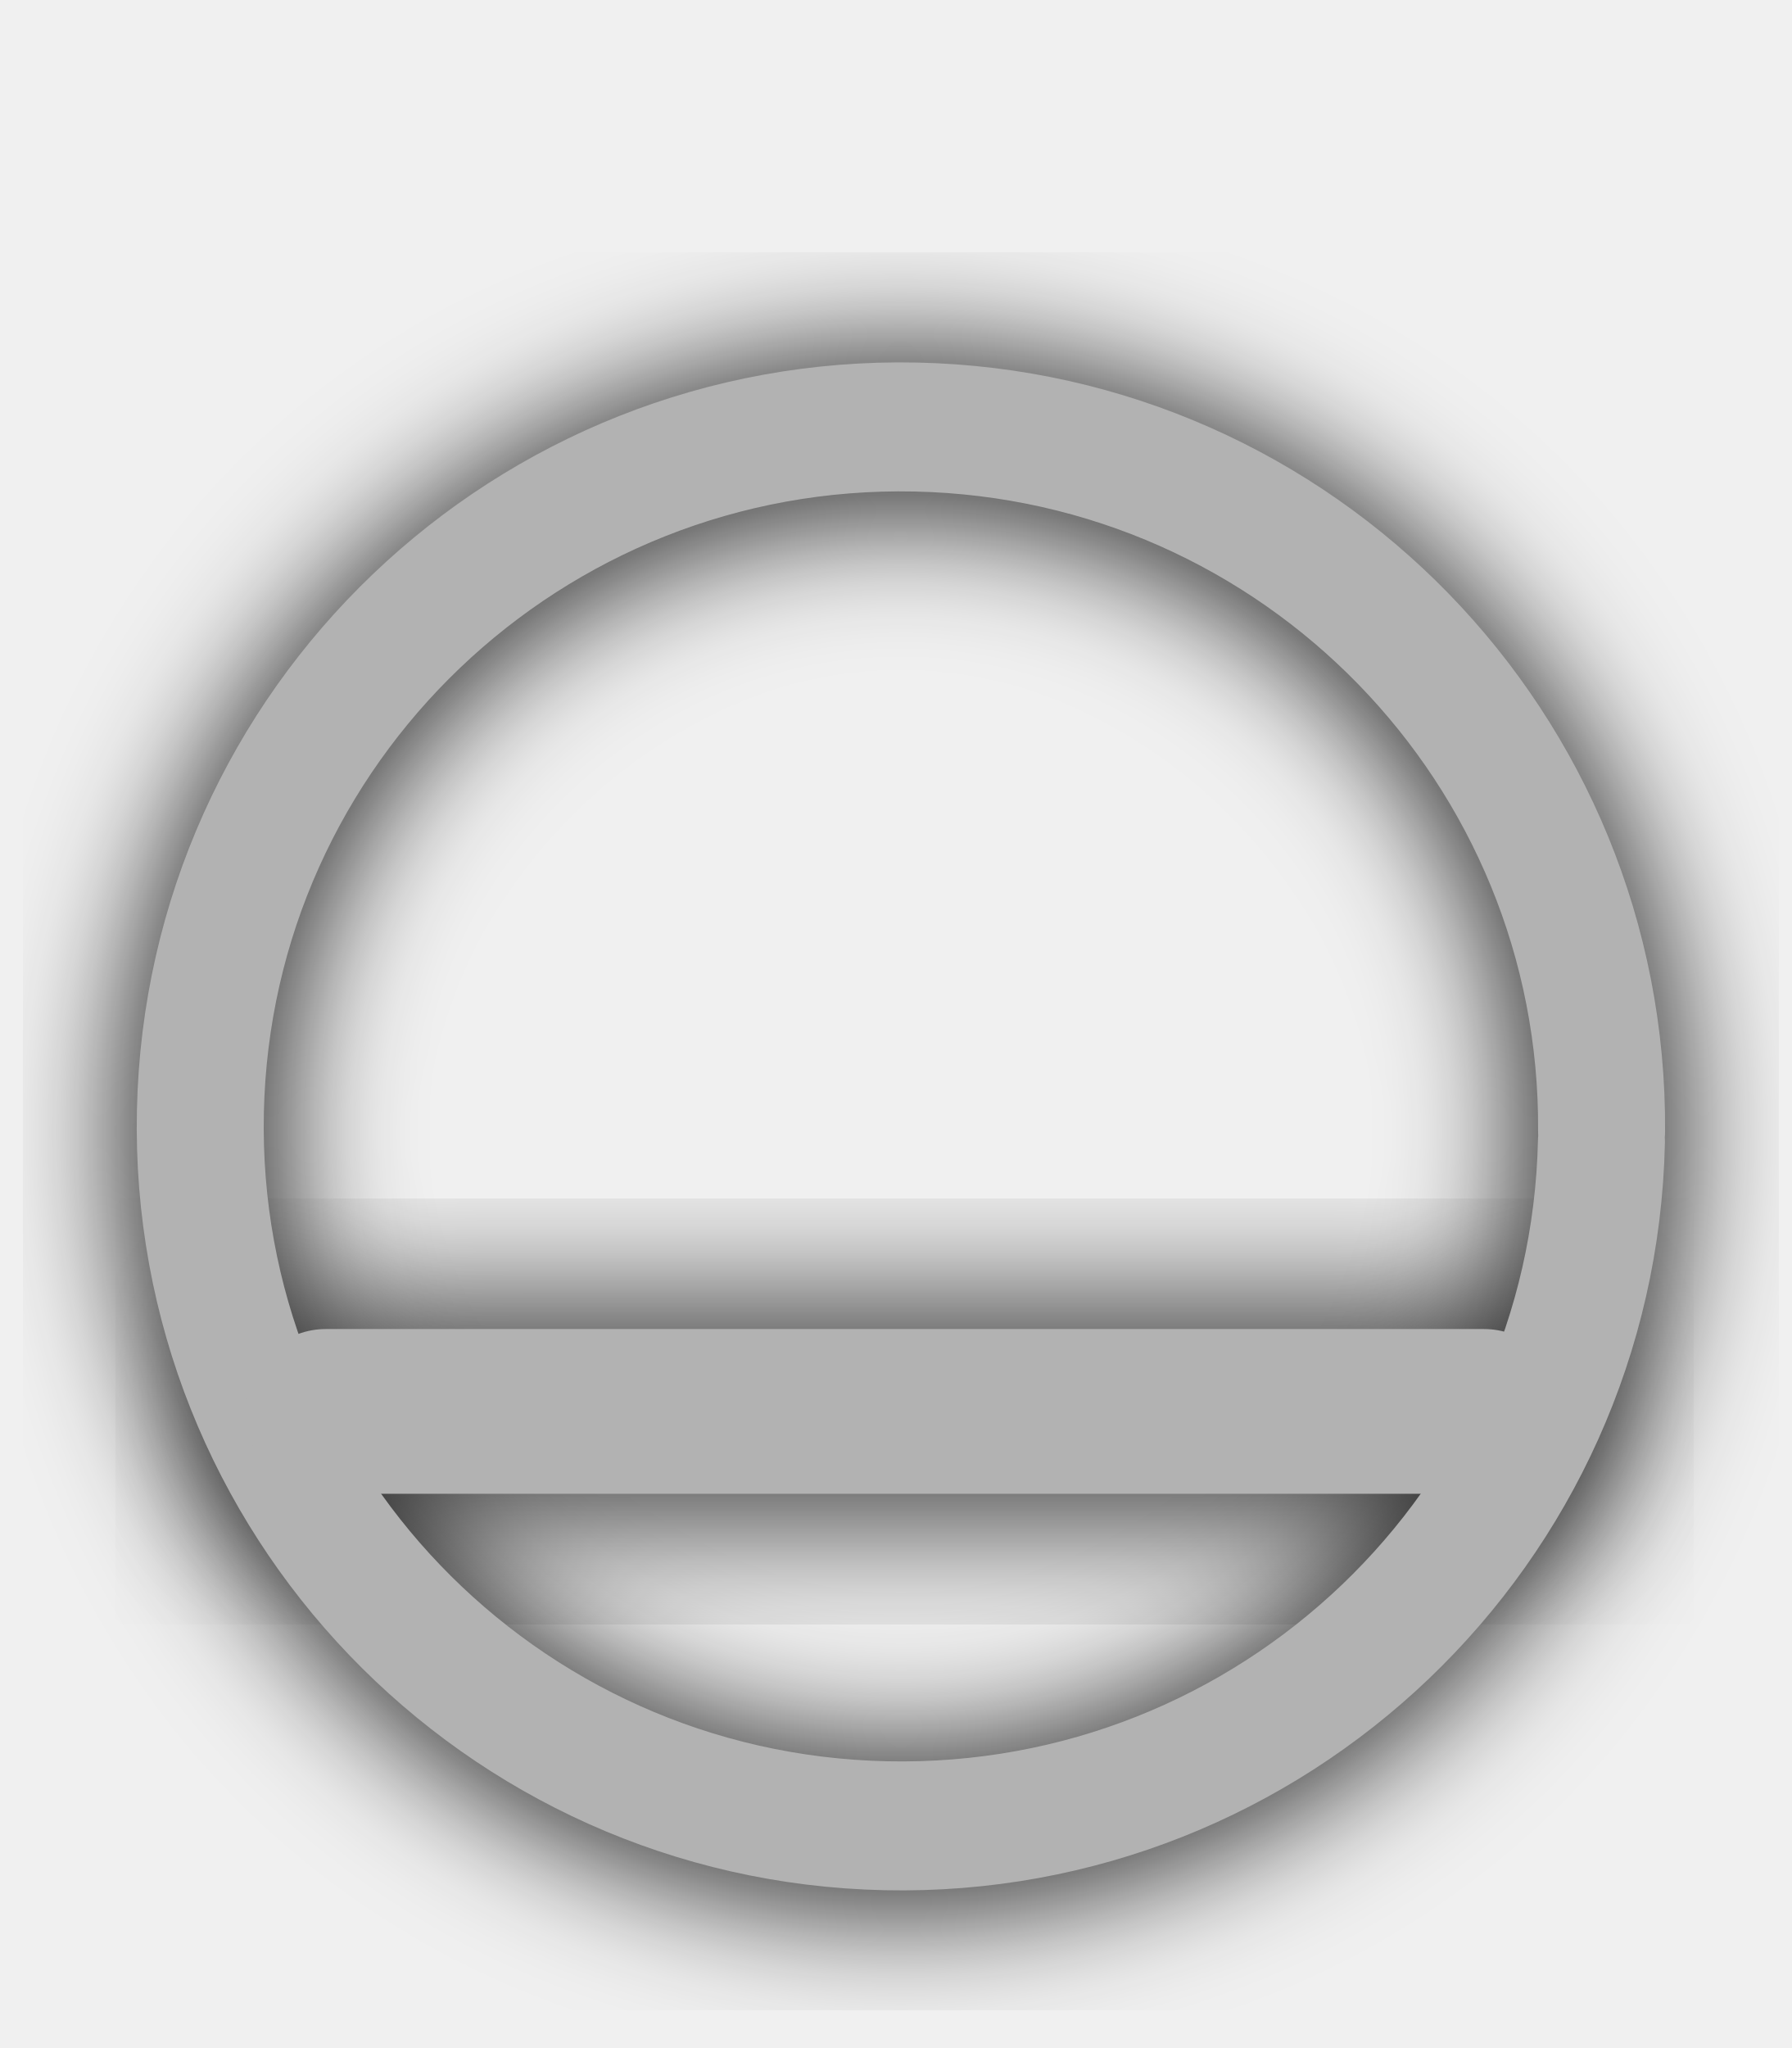
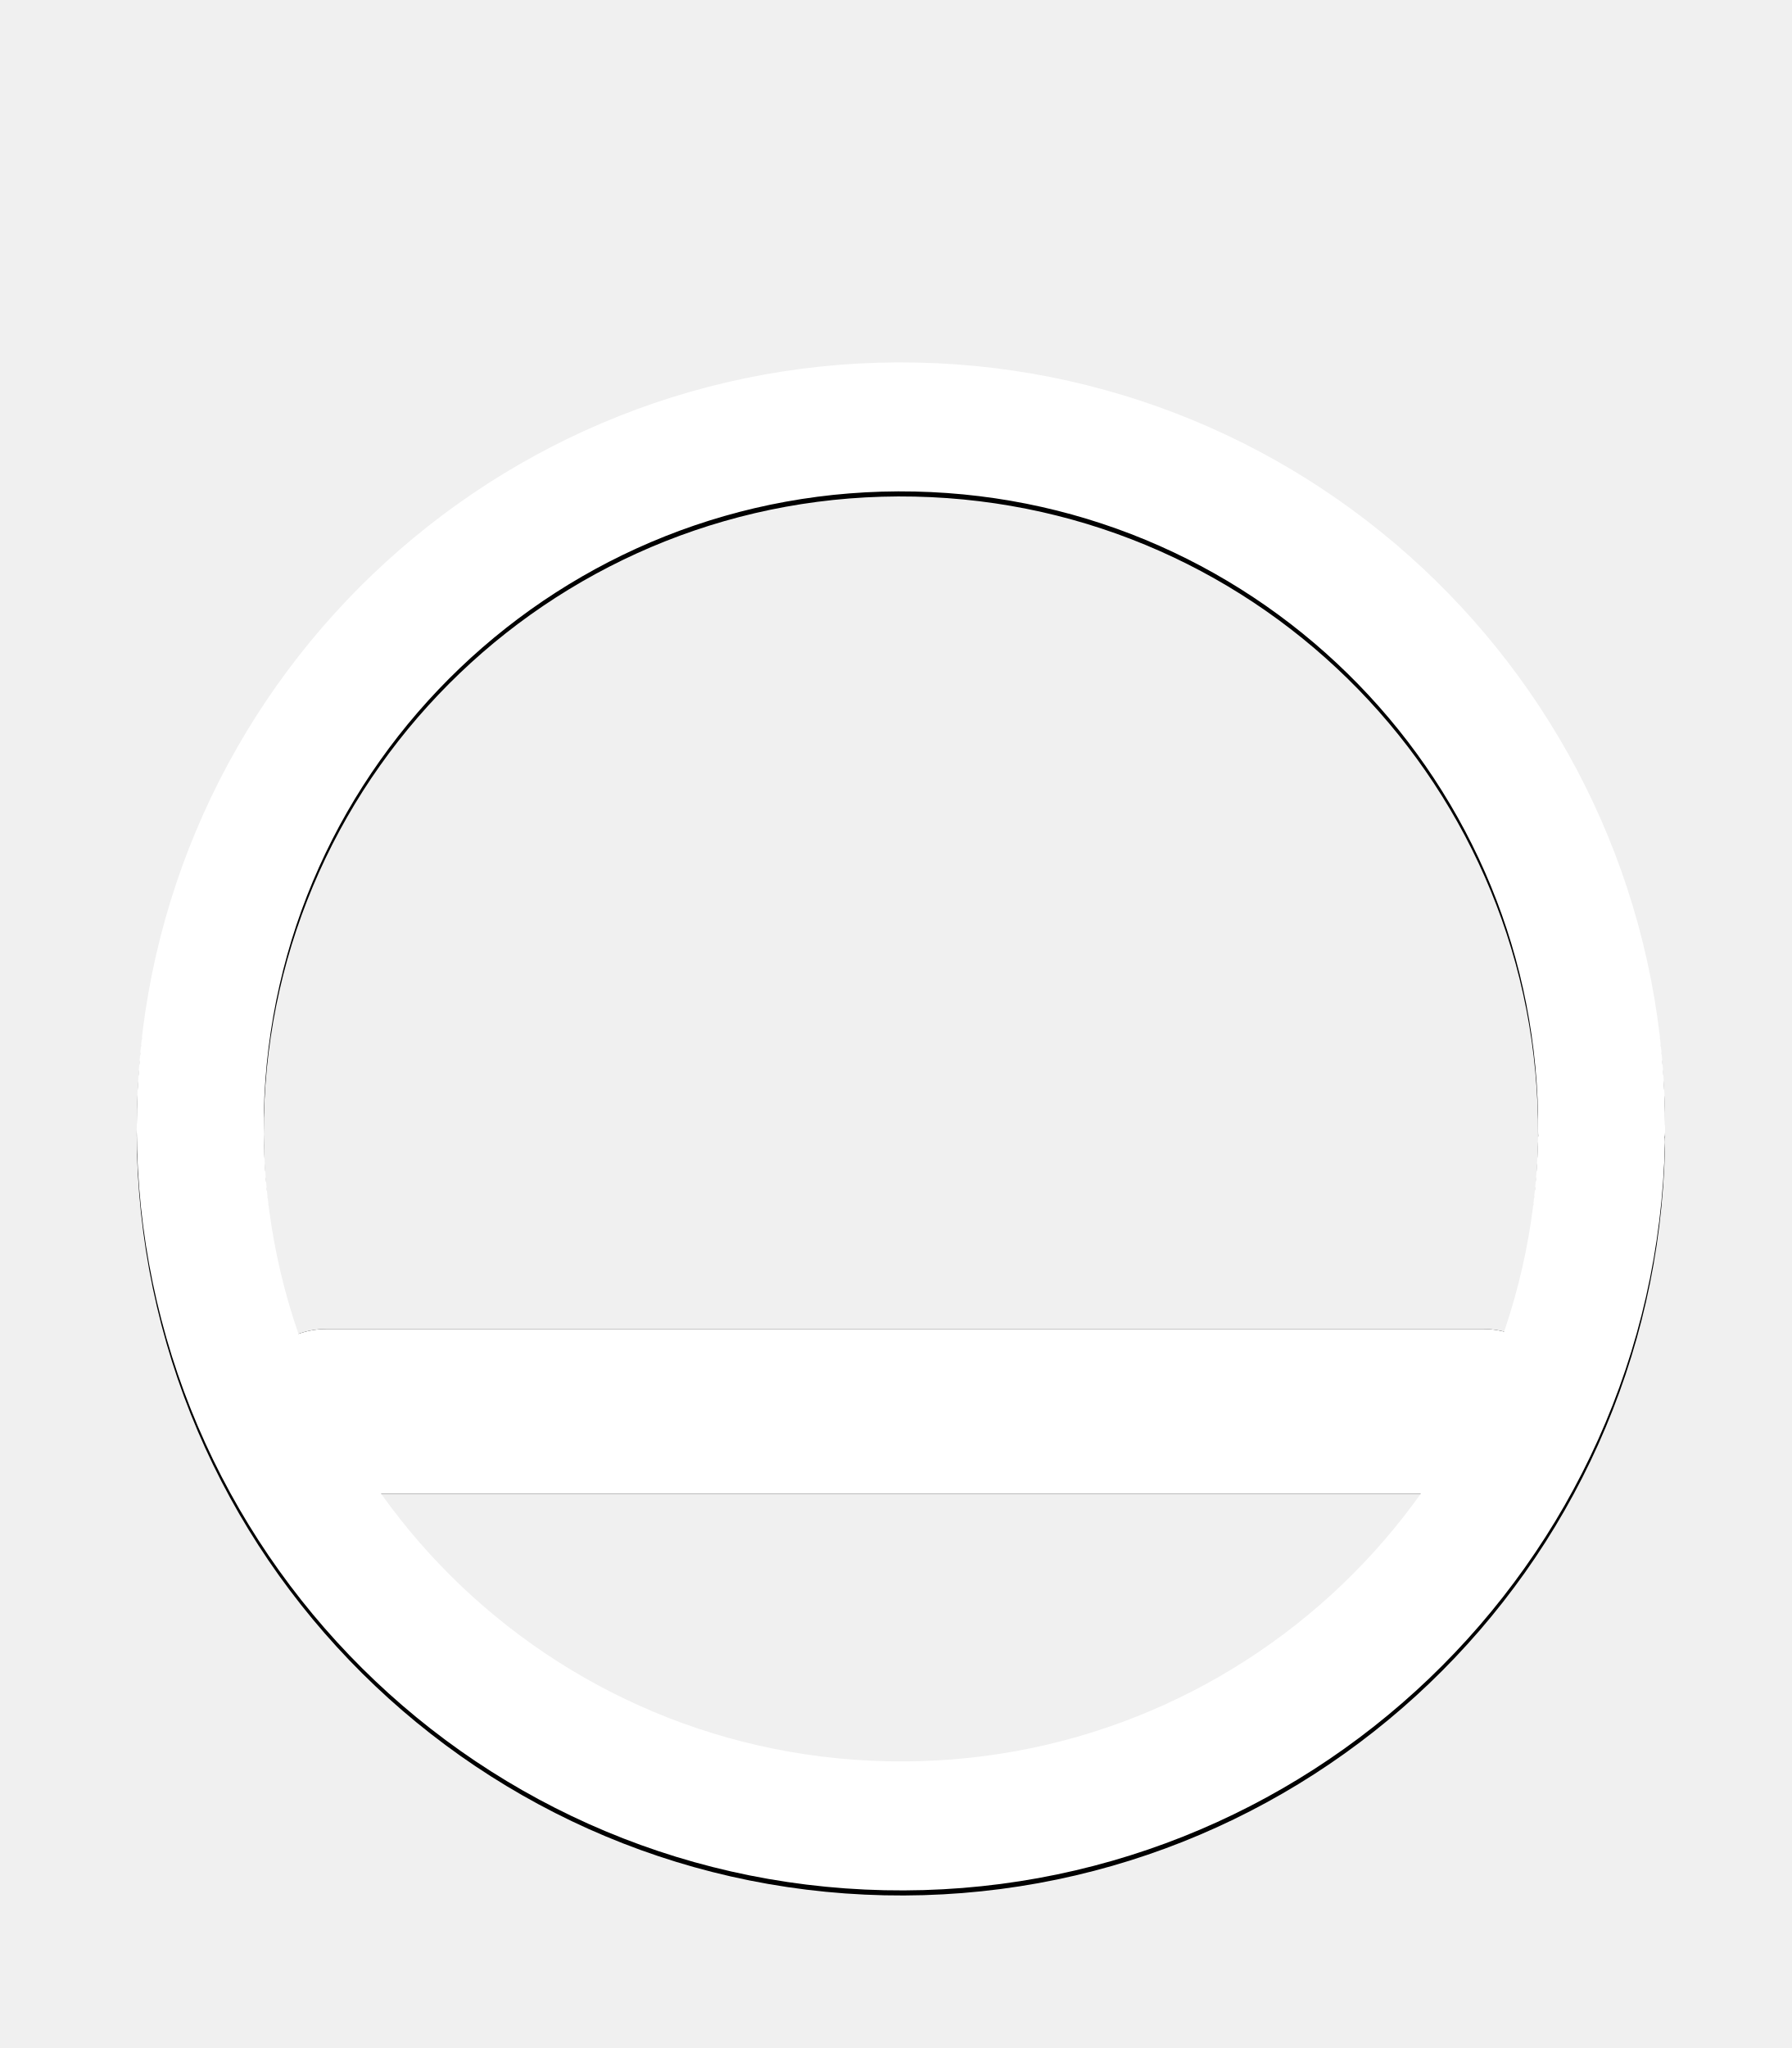
<svg xmlns="http://www.w3.org/2000/svg" width="350" height="400" id="svg2" version="1.1">
  <defs id="defs4">
-     <filter id="filter3898" x="-0.119" width="1.238" y="-0.121" height="1.242" color-interpolation-filters="sRGB">
-       <feGaussianBlur stdDeviation="16.571" id="feGaussianBlur3900" />
-     </filter>
-     <filter id="filter3918" x="-0.195" width="1.39" y="-0.169" height="1.338">
-       <feGaussianBlur stdDeviation="9.402" id="feGaussianBlur3920" />
-     </filter>
-     <filter id="filter3770" x="-0.181" width="1.362" y="-34.741" height="70.481">
-       <feGaussianBlur stdDeviation="17.059" id="feGaussianBlur3772" />
-     </filter>
  </defs>
  <g id="layer1" transform="translate(0,-652.3622)">
-     <path transform="matrix(0.8189498,0.00457854,-0.00466702,0.8316118,-115.0941,415.9238)" d="M 525.693,550.704 C 524.216,641.425 448.197,713.792 355.898,712.341 263.599,710.89 189.973,636.17 191.45,545.449 c 1.477,-90.721 77.496,-163.088 169.795,-161.637 91.353,1.436 164.605,74.706 164.469,164.509" id="path2984" style="fill:none;stroke:#000000;stroke-width:30.293;stroke-linecap:round;stroke-miterlimit:4;stroke-opacity:1;stroke-dasharray:none;filter:url(#filter3898)" />
-     <rect y="927.44" x="63.64" height="1.178" width="226.274" id="rect3760" style="fill:none;stroke:#000000;stroke-width:31;stroke-linecap:round;stroke-linejoin:round;stroke-miterlimit:4;stroke-opacity:1;stroke-dasharray:none;filter:url(#filter3770)" />
-     <path style="fill:none;stroke:#b2b2b2;stroke-width:30.293;stroke-linecap:round;stroke-miterlimit:4;stroke-opacity:1;stroke-dasharray:none" id="path2985" d="M 525.693,550.704 C 524.216,641.425 448.197,713.792 355.898,712.341 263.599,710.89 189.973,636.17 191.45,545.449 c 1.477,-90.721 77.496,-163.088 169.795,-161.637 91.353,1.436 164.605,74.706 164.469,164.509" transform="matrix(0.8189498,0.00457854,-0.00466702,0.8316118,-115.0938,414.9336)" />
-     <rect style="fill:none;stroke:#b2b2b2;stroke-width:31;stroke-linecap:round;stroke-linejoin:round;stroke-miterlimit:4;stroke-opacity:1;stroke-dasharray:none" id="rect2990" width="226.274" height="1.178" x="63.64" y="927.44" />
+     <path transform="matrix(0.8189498,0.00457854,-0.00466702,0.8316118,-115.0941,415.9238)" d="M 525.693,550.704 C 524.216,641.425 448.197,713.792 355.898,712.341 263.599,710.89 189.973,636.17 191.45,545.449 c 1.477,-90.721 77.496,-163.088 169.795,-161.637 91.353,1.436 164.605,74.706 164.469,164.509" id="path2984" style="fill:none;stroke:#000000;stroke-width:30.293;stroke-linecap:round;stroke-miterlimit:4;stroke-opacity:1;stroke-dasharray:none;" />
+     <rect y="927.44" x="63.64" height="1.178" width="226.274" id="rect3760" style="fill:none;stroke:#000000;stroke-width:31;stroke-linecap:round;stroke-linejoin:round;stroke-miterlimit:4;stroke-opacity:1;stroke-dasharray:none;" />
+     <path style="fill:none;stroke:#ffffff;stroke-width:30.293;stroke-linecap:round;stroke-miterlimit:4;stroke-opacity:1;stroke-dasharray:none" id="path2985" d="M 525.693,550.704 C 524.216,641.425 448.197,713.792 355.898,712.341 263.599,710.89 189.973,636.17 191.45,545.449 c 1.477,-90.721 77.496,-163.088 169.795,-161.637 91.353,1.436 164.605,74.706 164.469,164.509" transform="matrix(0.8189498,0.00457854,-0.00466702,0.8316118,-115.0938,414.9336)" />
+     <rect style="fill:none;stroke:#ffffff;stroke-width:31;stroke-linecap:round;stroke-linejoin:round;stroke-miterlimit:4;stroke-opacity:1;stroke-dasharray:none" id="rect2990" width="226.274" height="1.178" x="63.64" y="927.44" />
  </g>
</svg>
